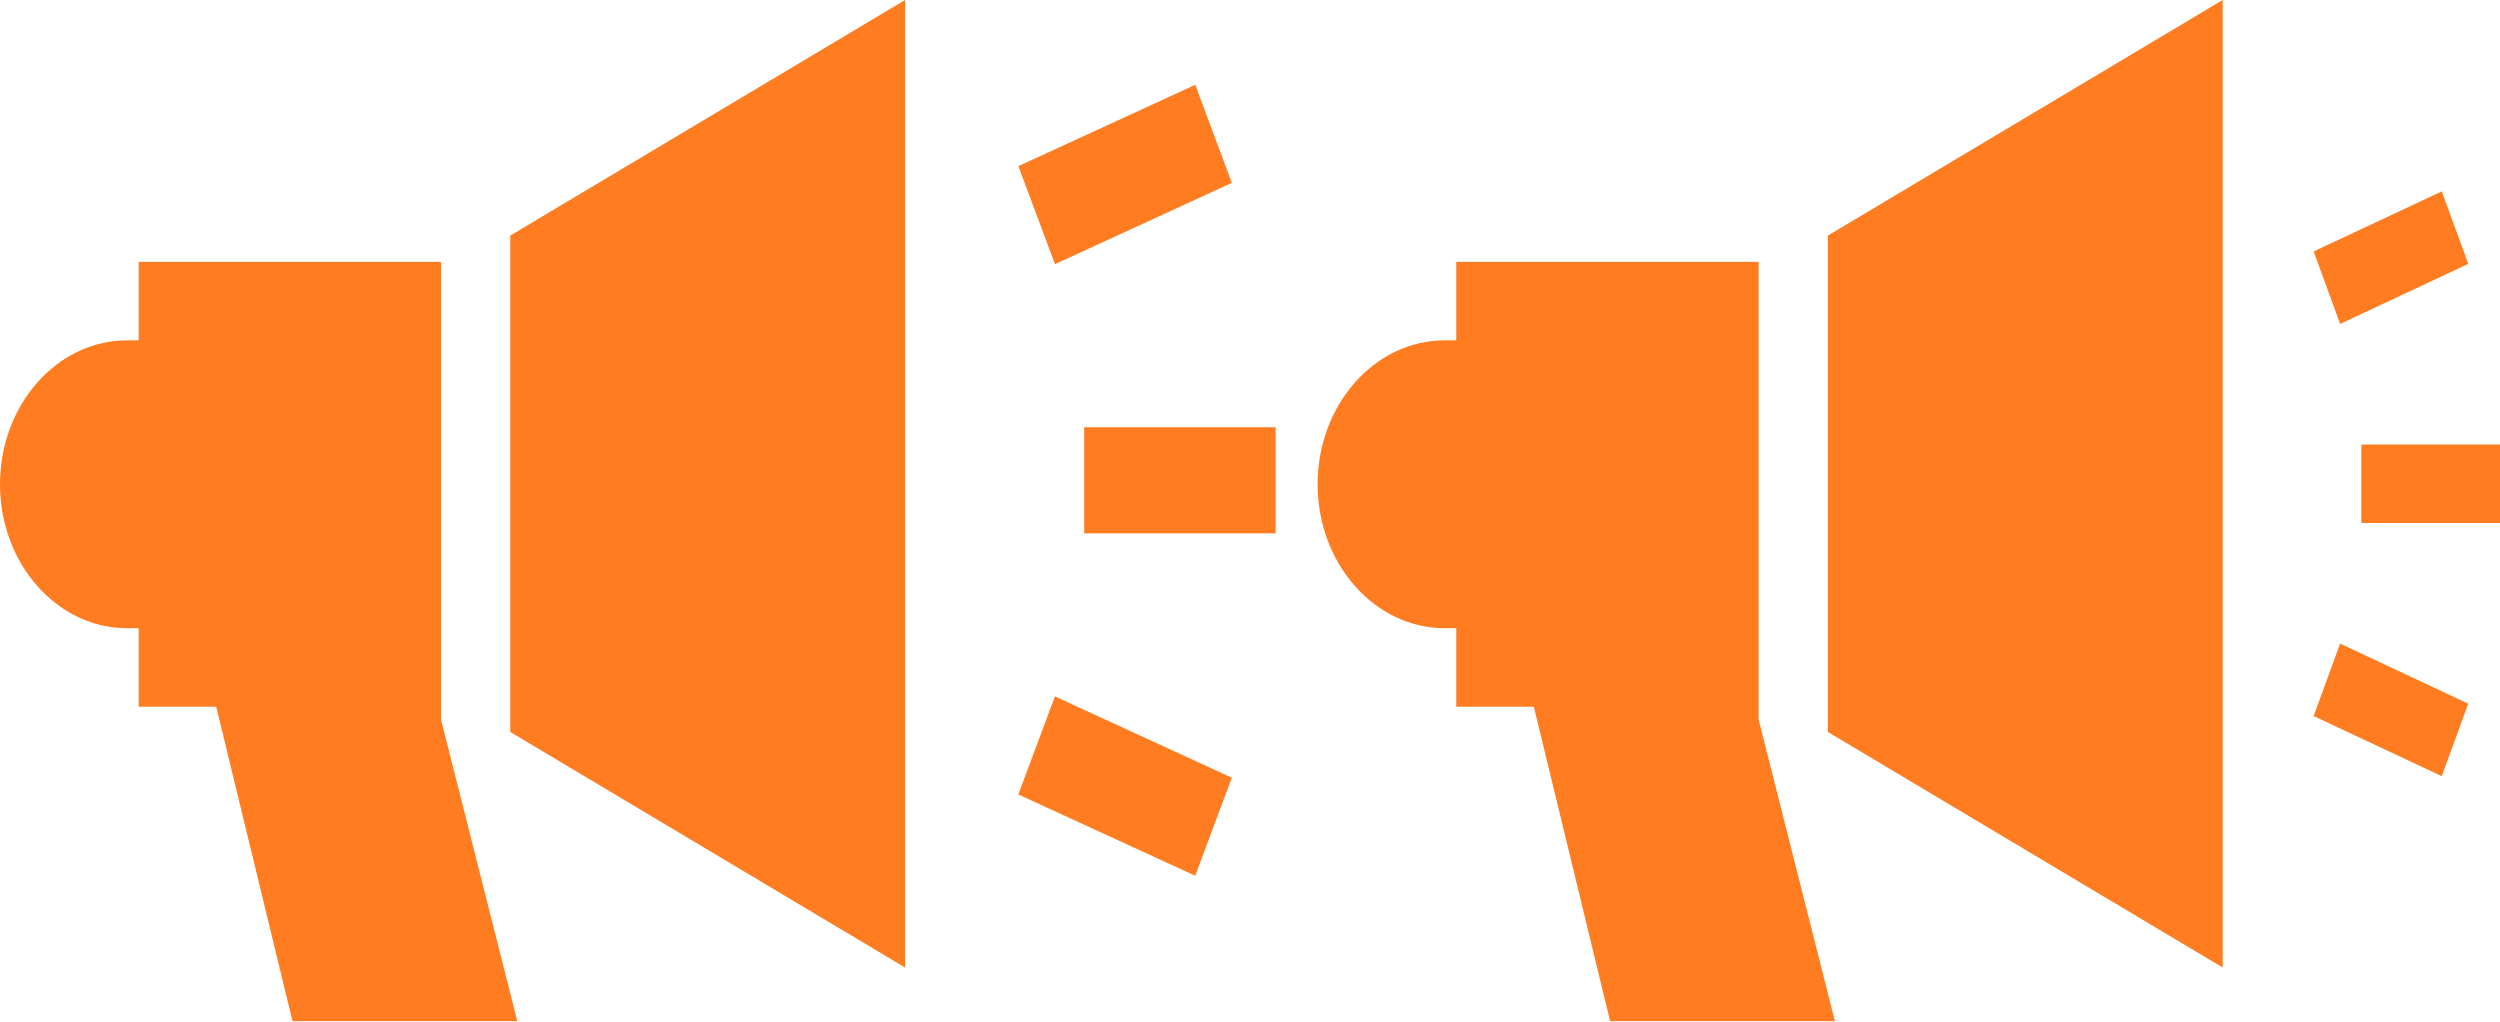
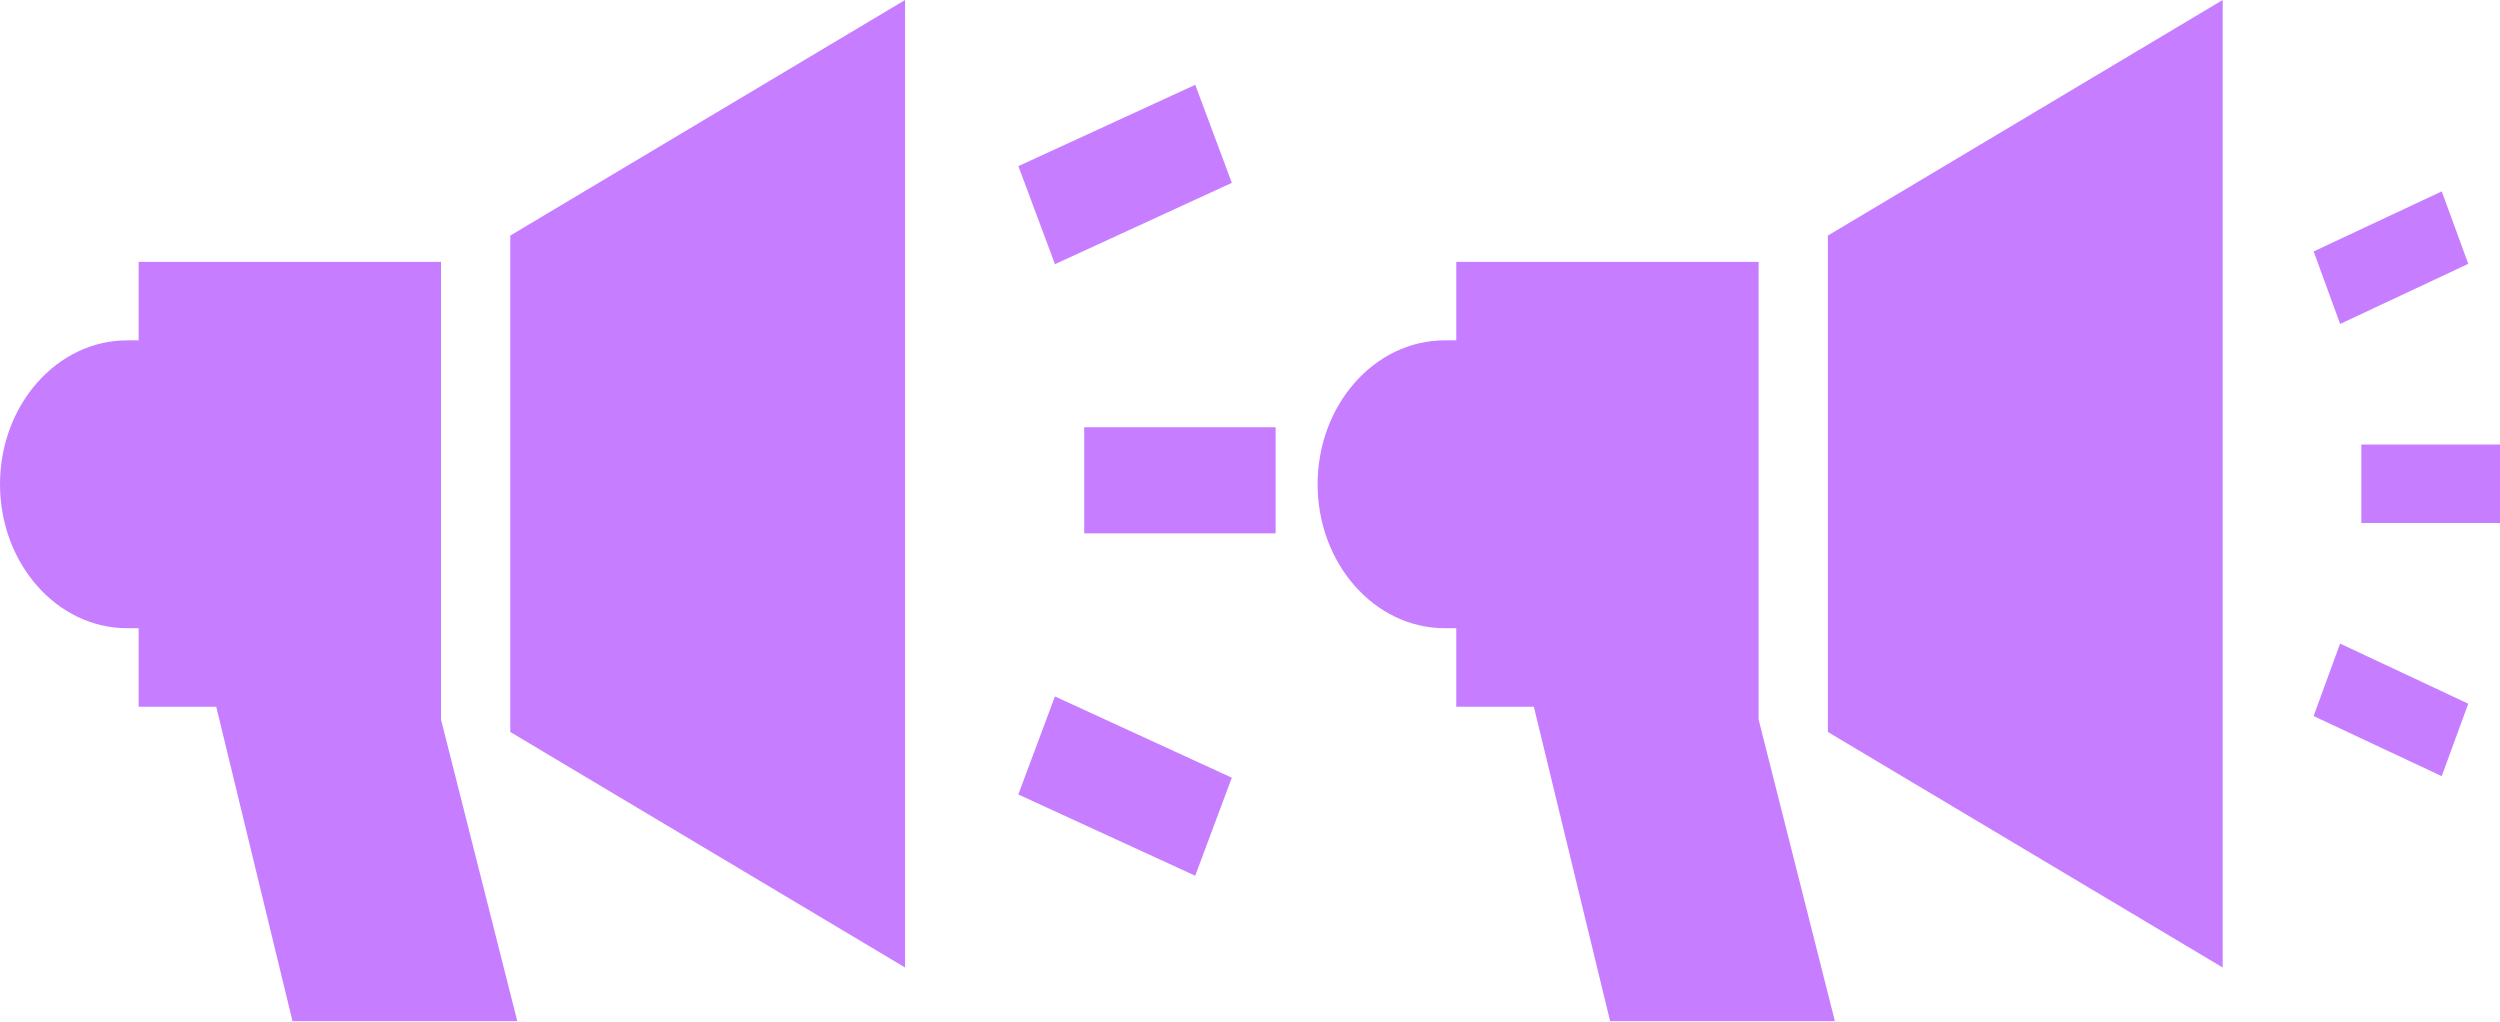
<svg xmlns="http://www.w3.org/2000/svg" version="1.1" width="71" height="29" viewBox="0 0 71 29">
  <g id="Group-1">
-     <path id="Color-Fill-5-cop" d="M63.124,0.000 L51.912,6.690 L51.912,20.788 L63.124,27.477 L63.124,0.000 zM41.358,9.666 C41.358,9.666 41.029,9.666 41.029,9.666 C39.039,9.666 37.420,11.500 37.420,13.753 C37.420,16.007 39.039,17.841 41.029,17.841 C41.358,17.841 41.358,17.841 41.358,17.841 C41.358,20.071 41.358,20.071 41.358,20.071 C43.561,20.071 43.561,20.071 43.561,20.071 L45.727,29.000 L52.111,29.000 L49.945,20.436 L49.945,7.437 L41.358,7.437 L41.358,9.666 zM71.000,14.853 L67.062,14.853 L67.062,12.624 L71.000,12.624 L71.000,14.853 zM69.346,5.435 L70.099,7.493 L66.460,9.200 L65.708,7.141 L69.346,5.435 M69.345,22.043 L65.707,20.336 L66.459,18.278 L70.098,19.985 L69.345,22.043 " fill="#FF7C20" />
-     <path id="Color-Fill-5-cop" d="M25.704,0.000 L14.492,6.690 L14.492,20.788 L25.704,27.477 L25.704,0.000 zM3.938,9.666 C3.938,9.666 3.609,9.666 3.609,9.666 C1.619,9.666 -0.000,11.500 -0.000,13.753 C-0.000,16.007 1.619,17.841 3.609,17.841 C3.938,17.841 3.938,17.841 3.938,17.841 C3.938,20.071 3.938,20.071 3.938,20.071 C6.141,20.071 6.141,20.071 6.141,20.071 L8.307,29.000 L14.691,29.000 L12.525,20.436 L12.525,7.437 L3.938,7.437 L3.938,9.666 zM36.228,15.147 L30.791,15.147 L30.791,12.134 L36.228,12.134 L36.228,15.147 zM33.945,2.409 L34.984,5.193 L29.961,7.502 L28.922,4.718 L33.945,2.409 M33.944,24.871 L28.920,22.563 L29.960,19.779 L34.983,22.087 L33.944,24.871 " fill="#FF7C20" />
+     <path id="Color-Fill-5-cop" d="M63.124,0.000 L51.912,6.690 L51.912,20.788 L63.124,27.477 L63.124,0.000 zM41.358,9.666 C41.358,9.666 41.029,9.666 41.029,9.666 C39.039,9.666 37.420,11.500 37.420,13.753 C37.420,16.007 39.039,17.841 41.029,17.841 C41.358,17.841 41.358,17.841 41.358,17.841 C41.358,20.071 41.358,20.071 41.358,20.071 C43.561,20.071 43.561,20.071 43.561,20.071 L45.727,29.000 L52.111,29.000 L49.945,20.436 L49.945,7.437 L41.358,7.437 L41.358,9.666 zM71.000,14.853 L67.062,14.853 L67.062,12.624 L71.000,12.624 L71.000,14.853 zM69.346,5.435 L70.099,7.493 L66.460,9.200 L65.708,7.141 L69.346,5.435 M69.345,22.043 L65.707,20.336 L66.459,18.278 L70.098,19.985 L69.345,22.043 " fill="#C77DFF" />
+     <path id="Color-Fill-5-cop" d="M25.704,0.000 L14.492,6.690 L14.492,20.788 L25.704,27.477 L25.704,0.000 zM3.938,9.666 C3.938,9.666 3.609,9.666 3.609,9.666 C1.619,9.666 -0.000,11.500 -0.000,13.753 C-0.000,16.007 1.619,17.841 3.609,17.841 C3.938,17.841 3.938,17.841 3.938,17.841 C3.938,20.071 3.938,20.071 3.938,20.071 C6.141,20.071 6.141,20.071 6.141,20.071 L8.307,29.000 L14.691,29.000 L12.525,20.436 L12.525,7.437 L3.938,7.437 L3.938,9.666 zM36.228,15.147 L30.791,15.147 L30.791,12.134 L36.228,12.134 L36.228,15.147 zM33.945,2.409 L34.984,5.193 L29.961,7.502 L28.922,4.718 L33.945,2.409 M33.944,24.871 L28.920,22.563 L29.960,19.779 L34.983,22.087 L33.944,24.871 " fill="#C77DFF" />
  </g>
</svg>
